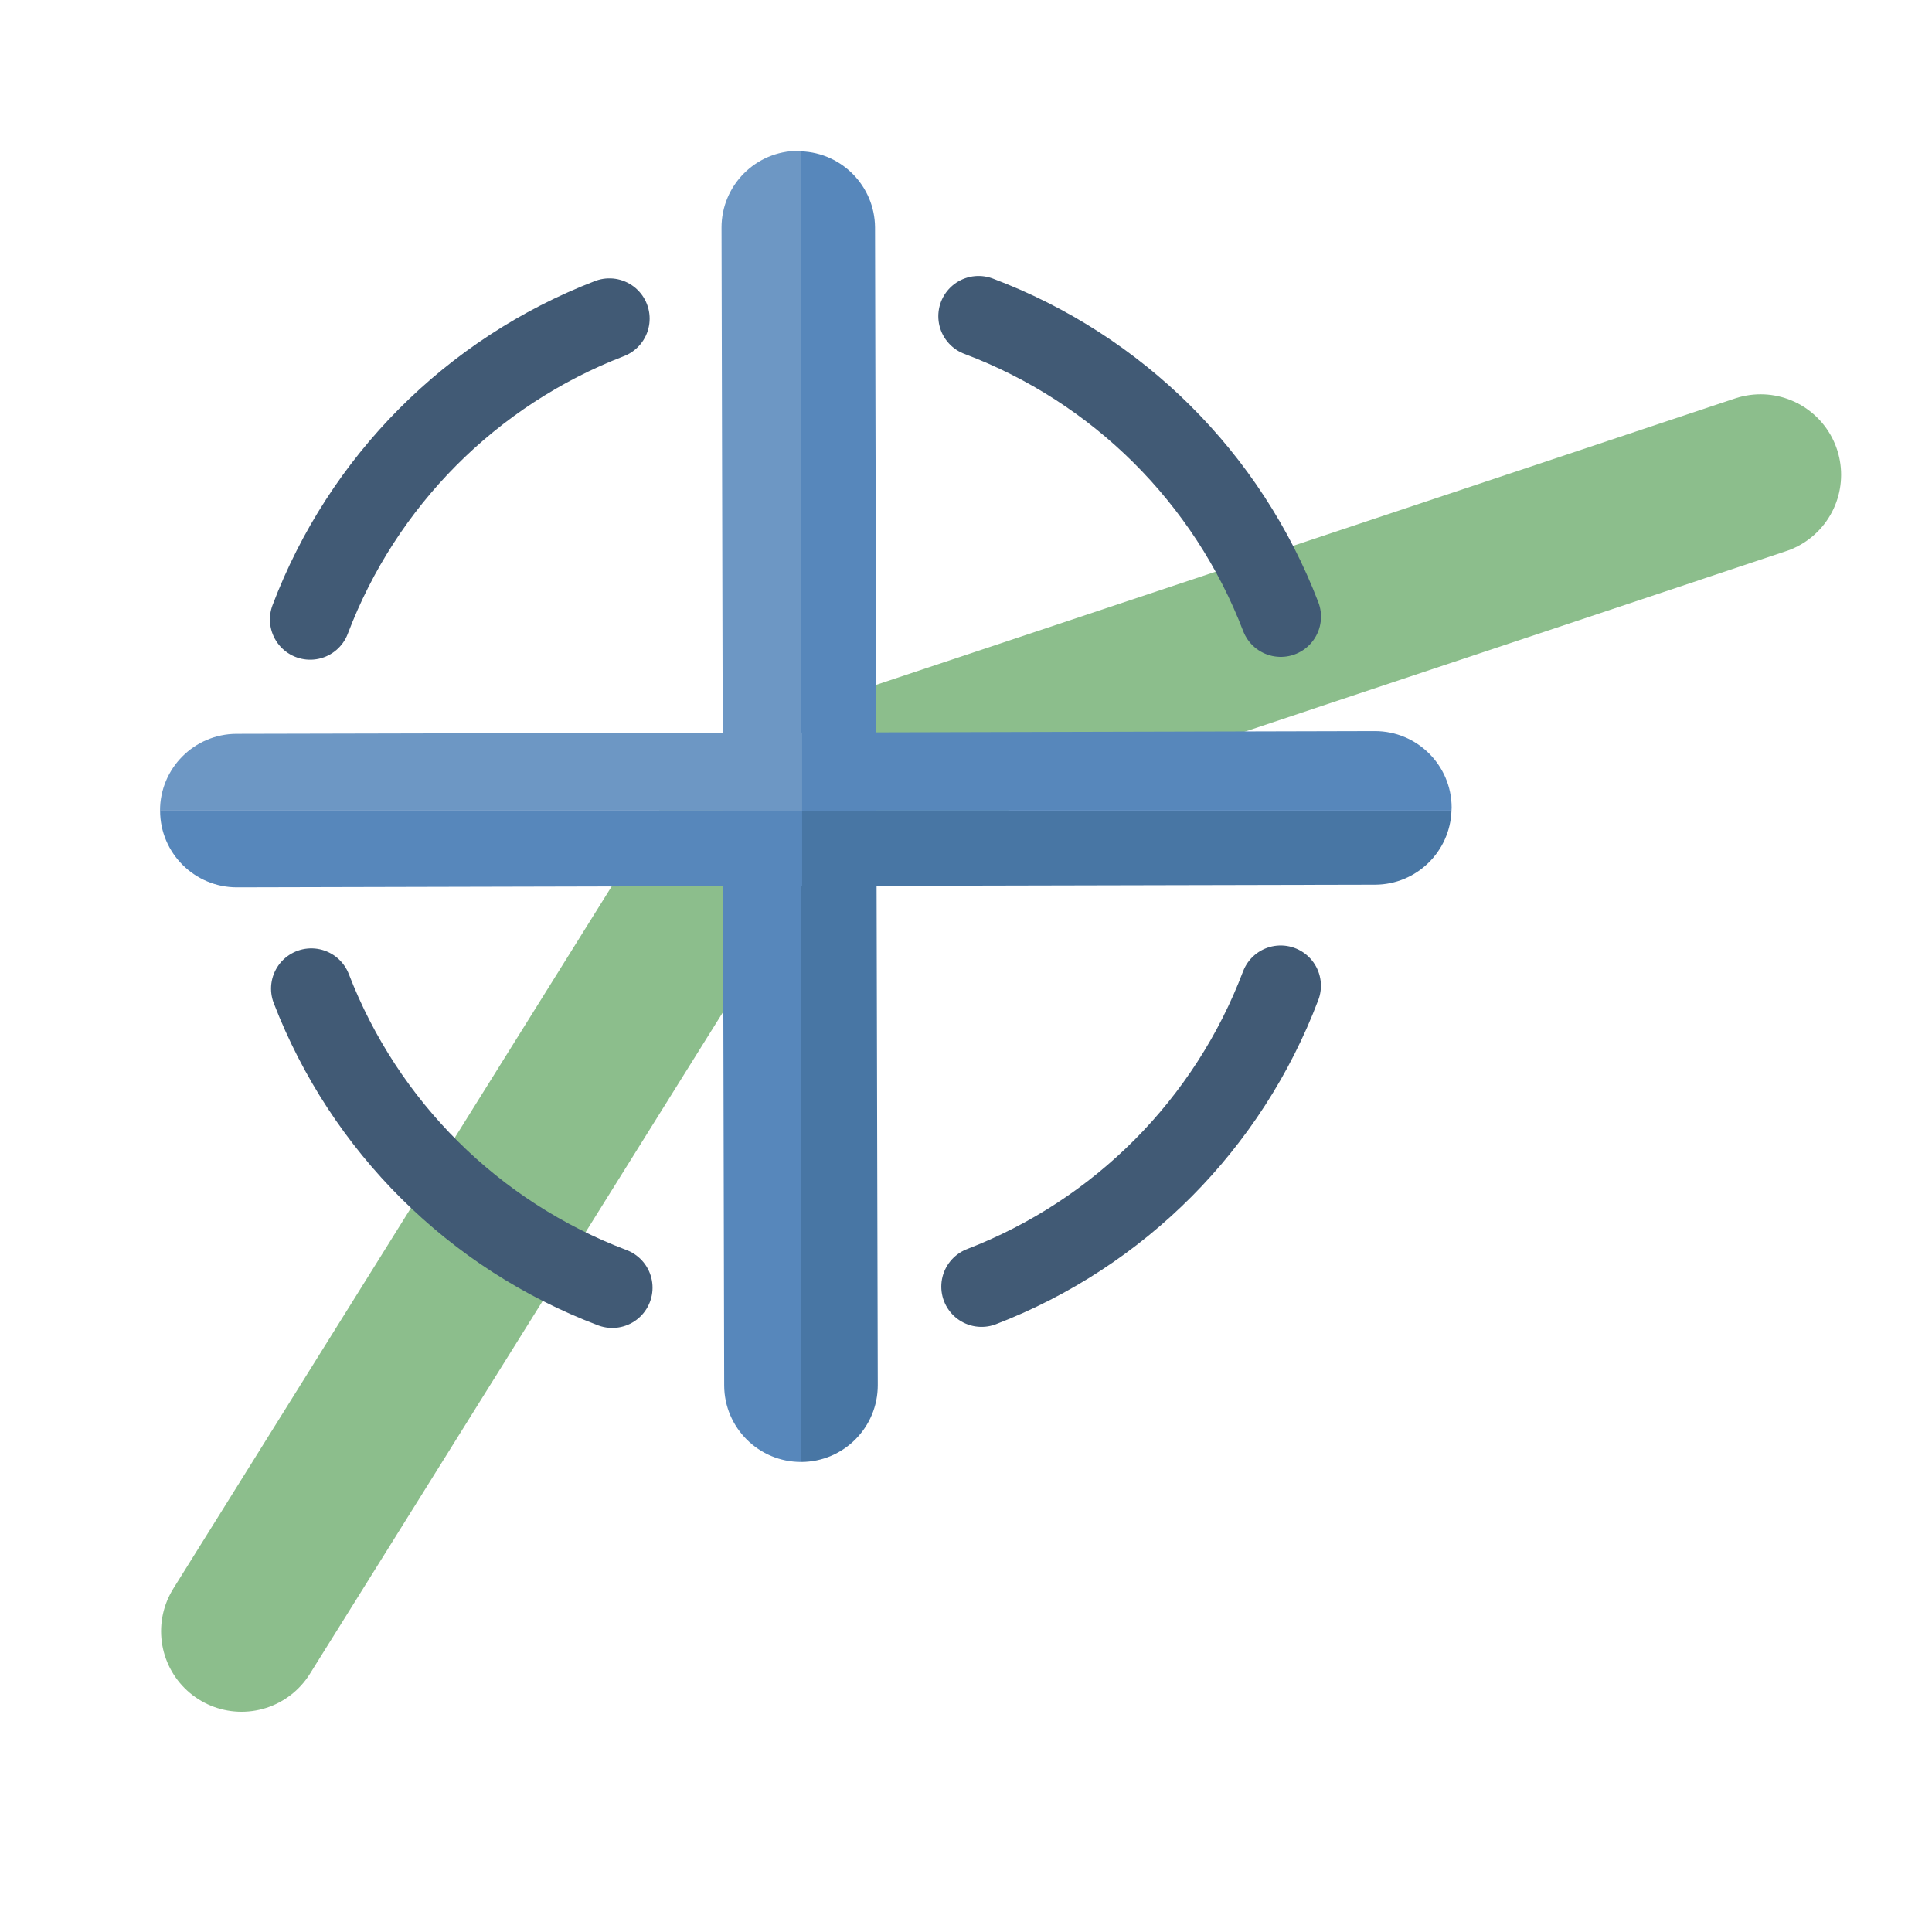
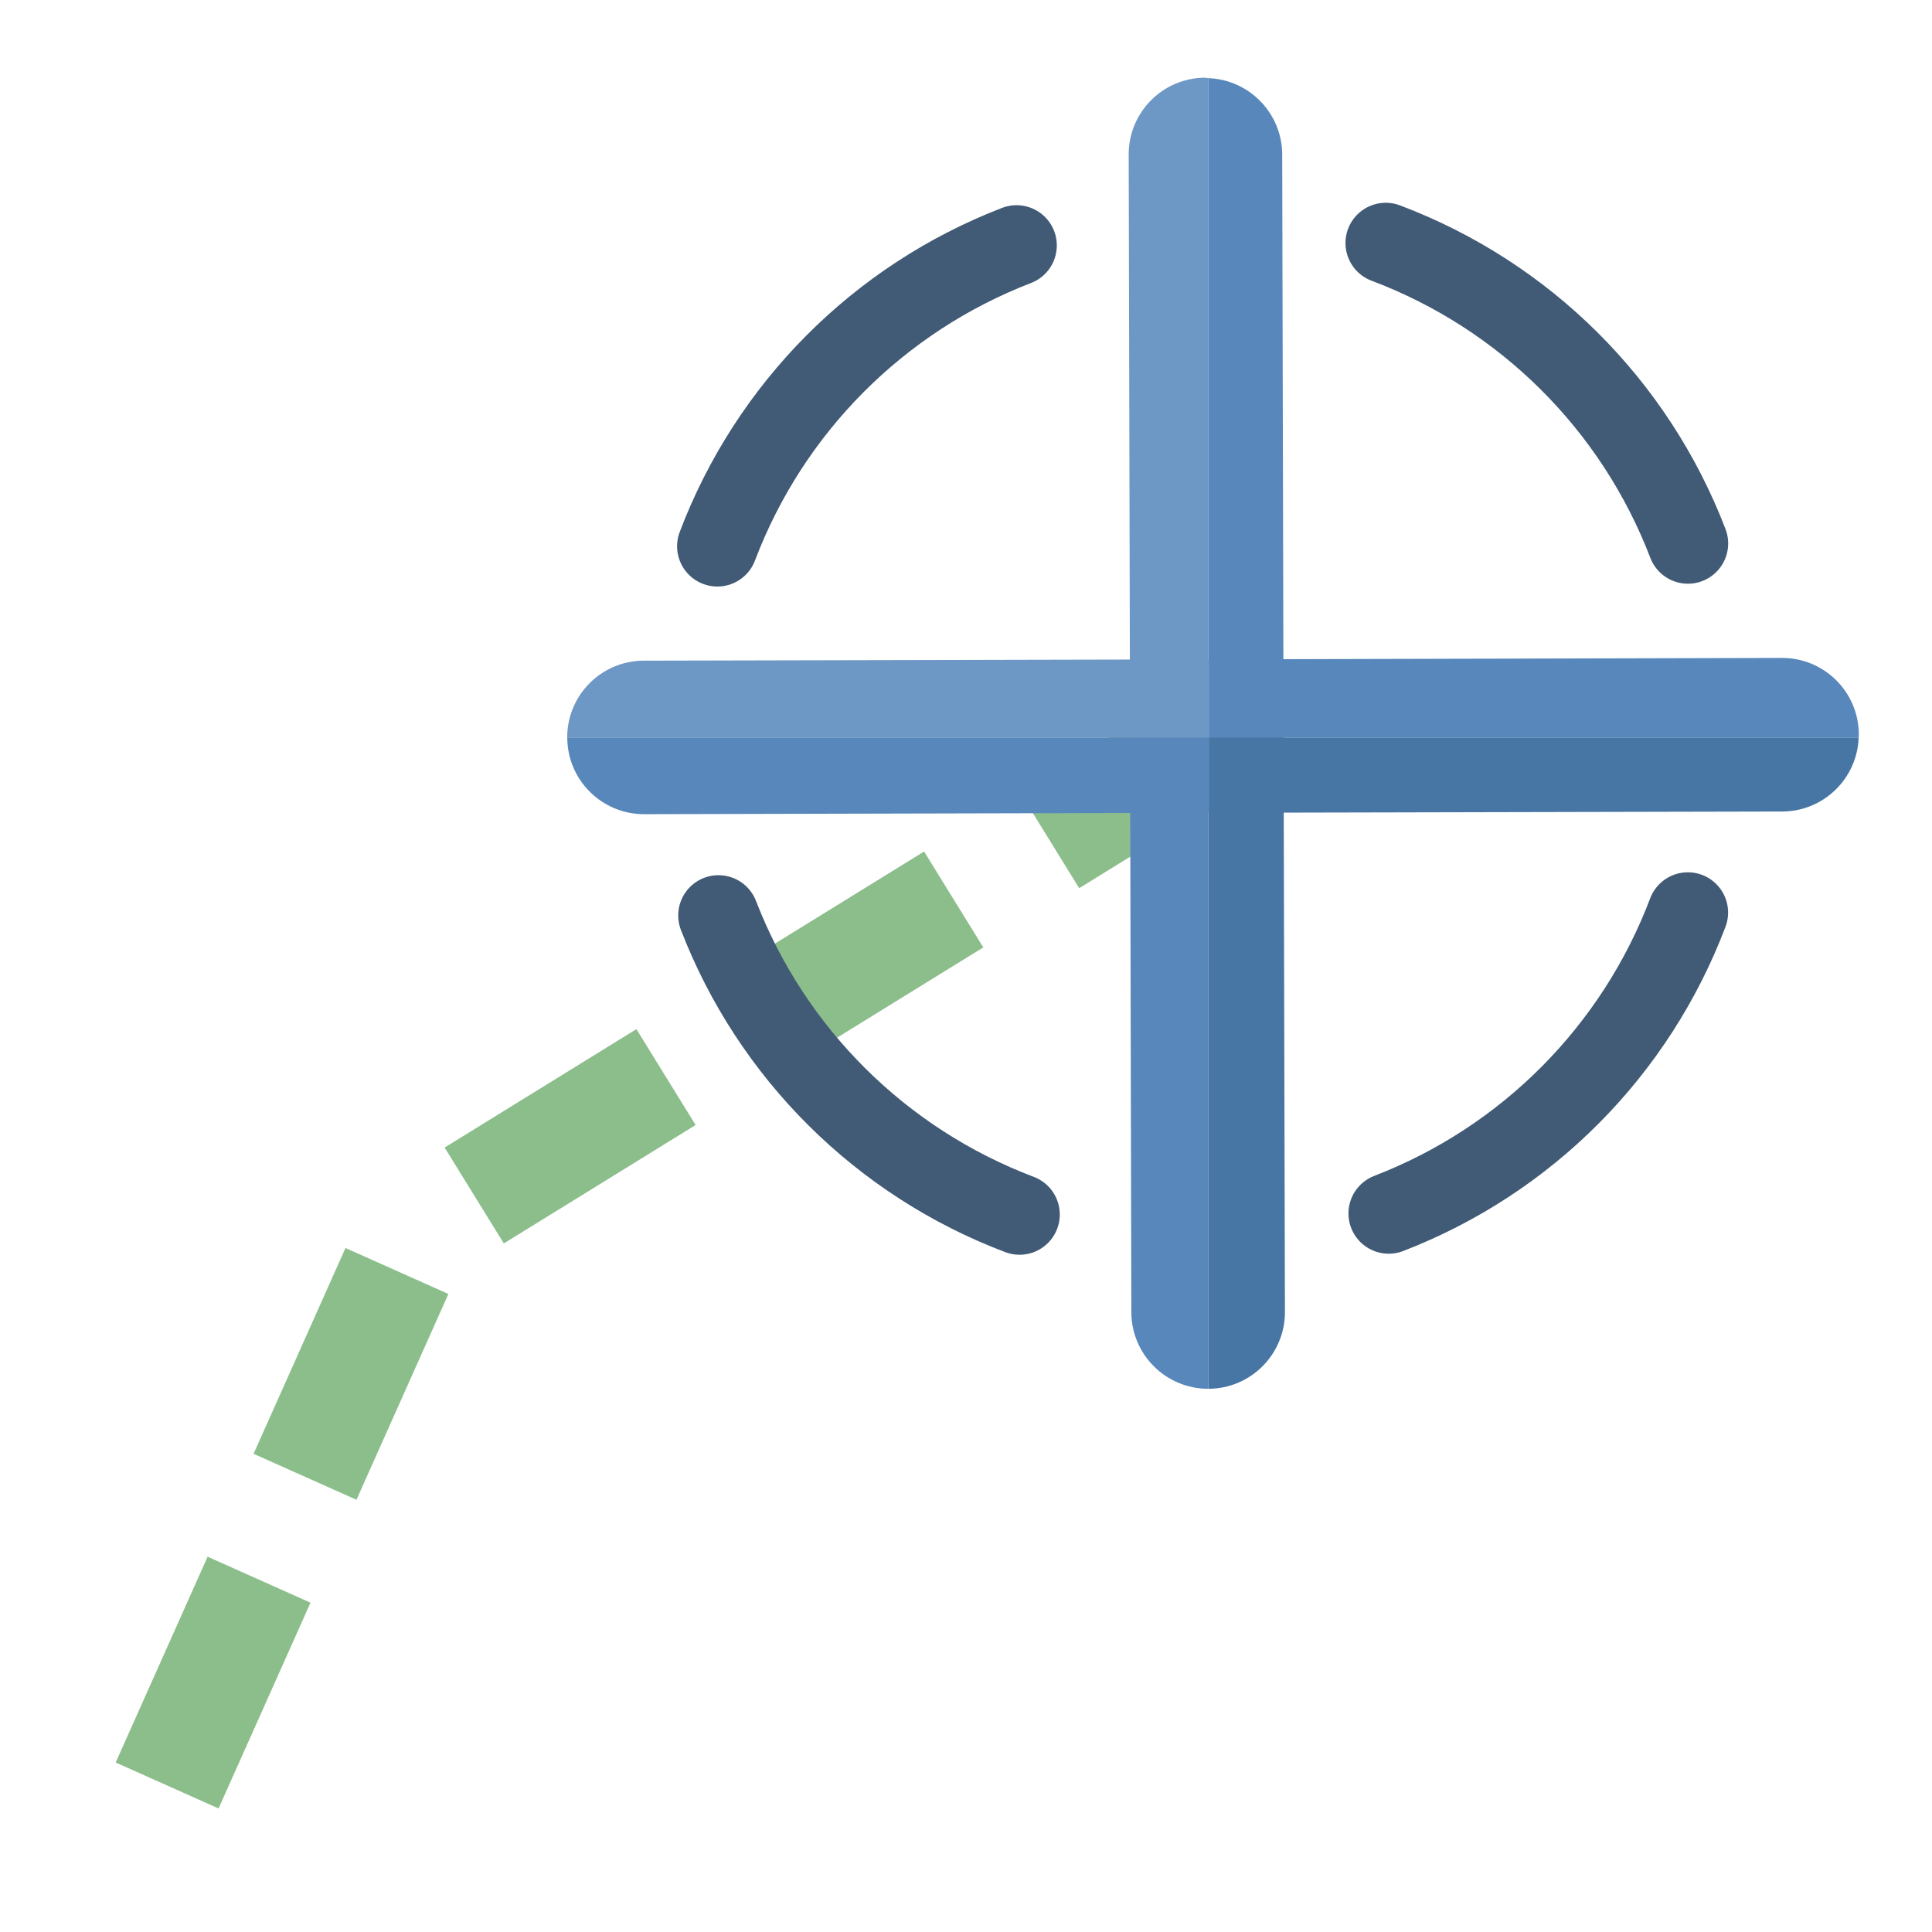
<svg xmlns="http://www.w3.org/2000/svg" width="24" height="24">
-   <path fill="none" stroke="#8cbe8c" stroke-linejoin="round" stroke-width="2" d="m3.001 20.264 6.365-10.196 12.505-4.17" style="stroke-linecap:round" />
-   <path d="M9.952 10.095H8.98l.016 7.116c.002.526.43.951.956.95z" style="color:#000;fill:#5787bb;fill-opacity:1;stroke-width:1;stroke-linecap:round" />
-   <path d="M9.913 1.874a.953.953 0 0 0-.95.955l.017 7.268h.972V1.88a.957.957 0 0 0-.04-.006z" style="color:#000;fill:#6d97c4;fill-opacity:1;stroke-width:1;stroke-linecap:round" />
-   <path d="M10.887 10.079h-.935v8.082h.002a.953.953 0 0 0 .95-.956z" style="color:#000;fill:#4876a4;fill-opacity:1;stroke-width:1;stroke-linecap:round" />
-   <path d="M9.952 1.88v8.234h.935l-.017-7.29a.953.953 0 0 0-.918-.944Z" style="color:#000;fill:#5787bb;fill-opacity:1;stroke-width:1;stroke-linecap:round" />
-   <path d="M9.975 10.07H1.989v.003c.001.526.43.951.955.95l7.03-.017z" style="color:#000;fill:#5787bb;fill-opacity:1;stroke-width:1;stroke-linecap:round" />
-   <path d="M9.964 10.07v.936l7.119-.016a.953.953 0 0 0 .948-.92z" style="color:#000;fill:#4876a4;fill-opacity:1;stroke-width:1;stroke-linecap:round" />
-   <path d="m9.986 9.1-7.048.016a.953.953 0 0 0-.95.954h7.998z" style="color:#000;fill:#6d97c4;fill-opacity:1;stroke-width:1;stroke-linecap:round" />
-   <path d="M9.964 9.1v.97h8.067l.002-.038a.953.953 0 0 0-.956-.95z" style="color:#000;fill:#5787bb;fill-opacity:1;stroke-width:1;stroke-linecap:round" />
-   <path d="M15.91 7.66a6.459 6.459 0 0 0-3.754-3.732m-4.586.03a6.459 6.459 0 0 0-3.717 3.737m8.34 8.288a6.459 6.459 0 0 0 3.716-3.738m-12.042.036a6.459 6.459 0 0 0 3.739 3.715" style="fill:none;fill-opacity:1;stroke:#415a75;stroke-width:1;stroke-linecap:round;stroke-dasharray:none;stroke-opacity:1" />
+   <path fill="none" stroke="#8cbe8c" stroke-dasharray="2.8, 1.4" stroke-width="1.4" d="m2.076 22.18 3.068-6.868 10.053-6.207" />
+   <path d="M15.01 9.186h-.972l.016 7.116c.002.526.43.951.956.95z" style="color:#000;fill:#5787bb;fill-opacity:1;stroke-width:1;stroke-linecap:round" />
+   <path d="M14.971.965a.953.953 0 0 0-.95.955l.017 7.268h.972V.971a.957.957 0 0 0-.04-.006z" style="color:#000;fill:#6d97c4;fill-opacity:1;stroke-width:1;stroke-linecap:round" />
+   <path d="M15.945 9.17h-.935v8.082h.002a.953.953 0 0 0 .95-.956z" style="color:#000;fill:#4876a4;fill-opacity:1;stroke-width:1;stroke-linecap:round" />
+   <path d="M15.01.971v8.234h.935l-.017-7.29a.953.953 0 0 0-.918-.944z" style="color:#000;fill:#5787bb;fill-opacity:1;stroke-width:1;stroke-linecap:round" />
+   <path d="M15.033 9.161H7.047v.003c.001.526.43.951.955.95l7.03-.017z" style="color:#000;fill:#5787bb;fill-opacity:1;stroke-width:1;stroke-linecap:round" />
+   <path d="M15.022 9.161v.936l7.12-.016a.953.953 0 0 0 .947-.92z" style="color:#000;fill:#4876a4;fill-opacity:1;stroke-width:1;stroke-linecap:round" />
+   <path d="m15.044 8.191-7.048.016a.953.953 0 0 0-.95.954h7.998z" style="color:#000;fill:#6d97c4;fill-opacity:1;stroke-width:1;stroke-linecap:round" />
+   <path d="M15.022 8.191v.97h8.067l.002-.038a.953.953 0 0 0-.956-.95z" style="color:#000;fill:#5787bb;fill-opacity:1;stroke-width:1;stroke-linecap:round" />
+   <path d="M20.968 6.751a6.459 6.459 0 0 0-3.754-3.732m-4.586.03a6.459 6.459 0 0 0-3.717 3.737m8.34 8.288a6.459 6.459 0 0 0 3.716-3.738m-12.042.036a6.459 6.459 0 0 0 3.74 3.715" style="fill:none;fill-opacity:1;stroke:#415a75;stroke-width:1;stroke-linecap:round;stroke-dasharray:none;stroke-opacity:1" />
</svg>
